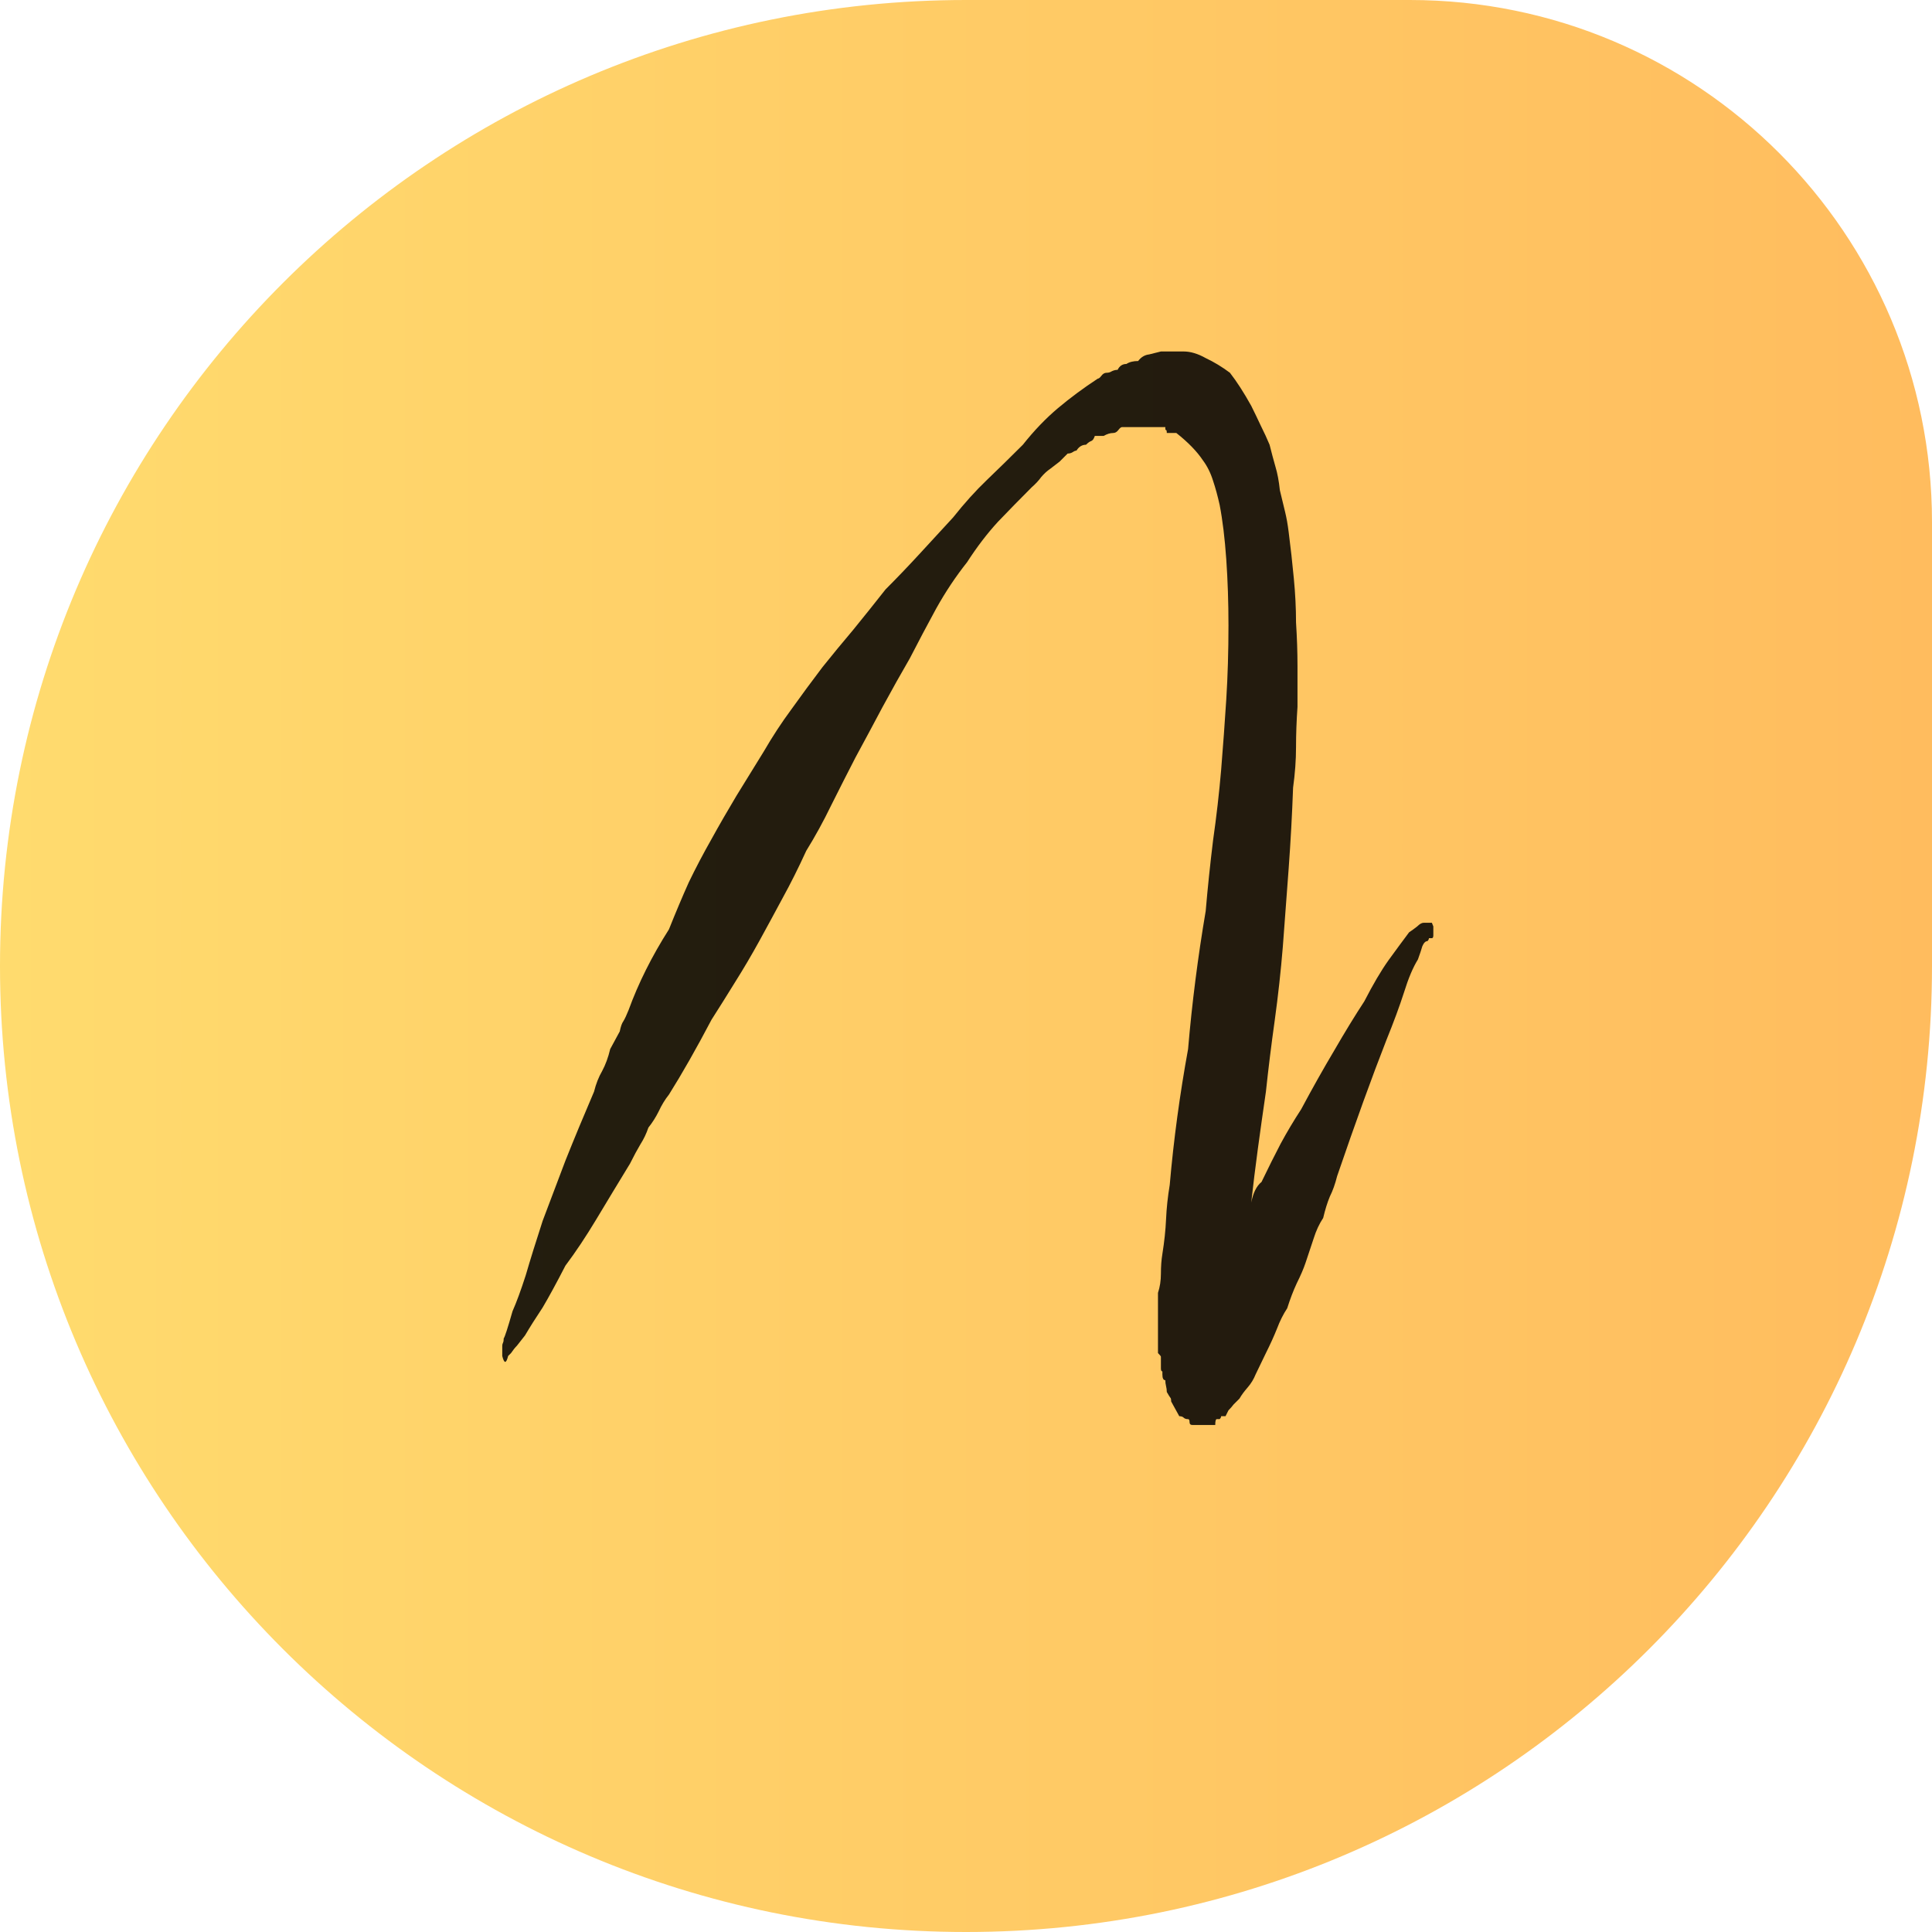
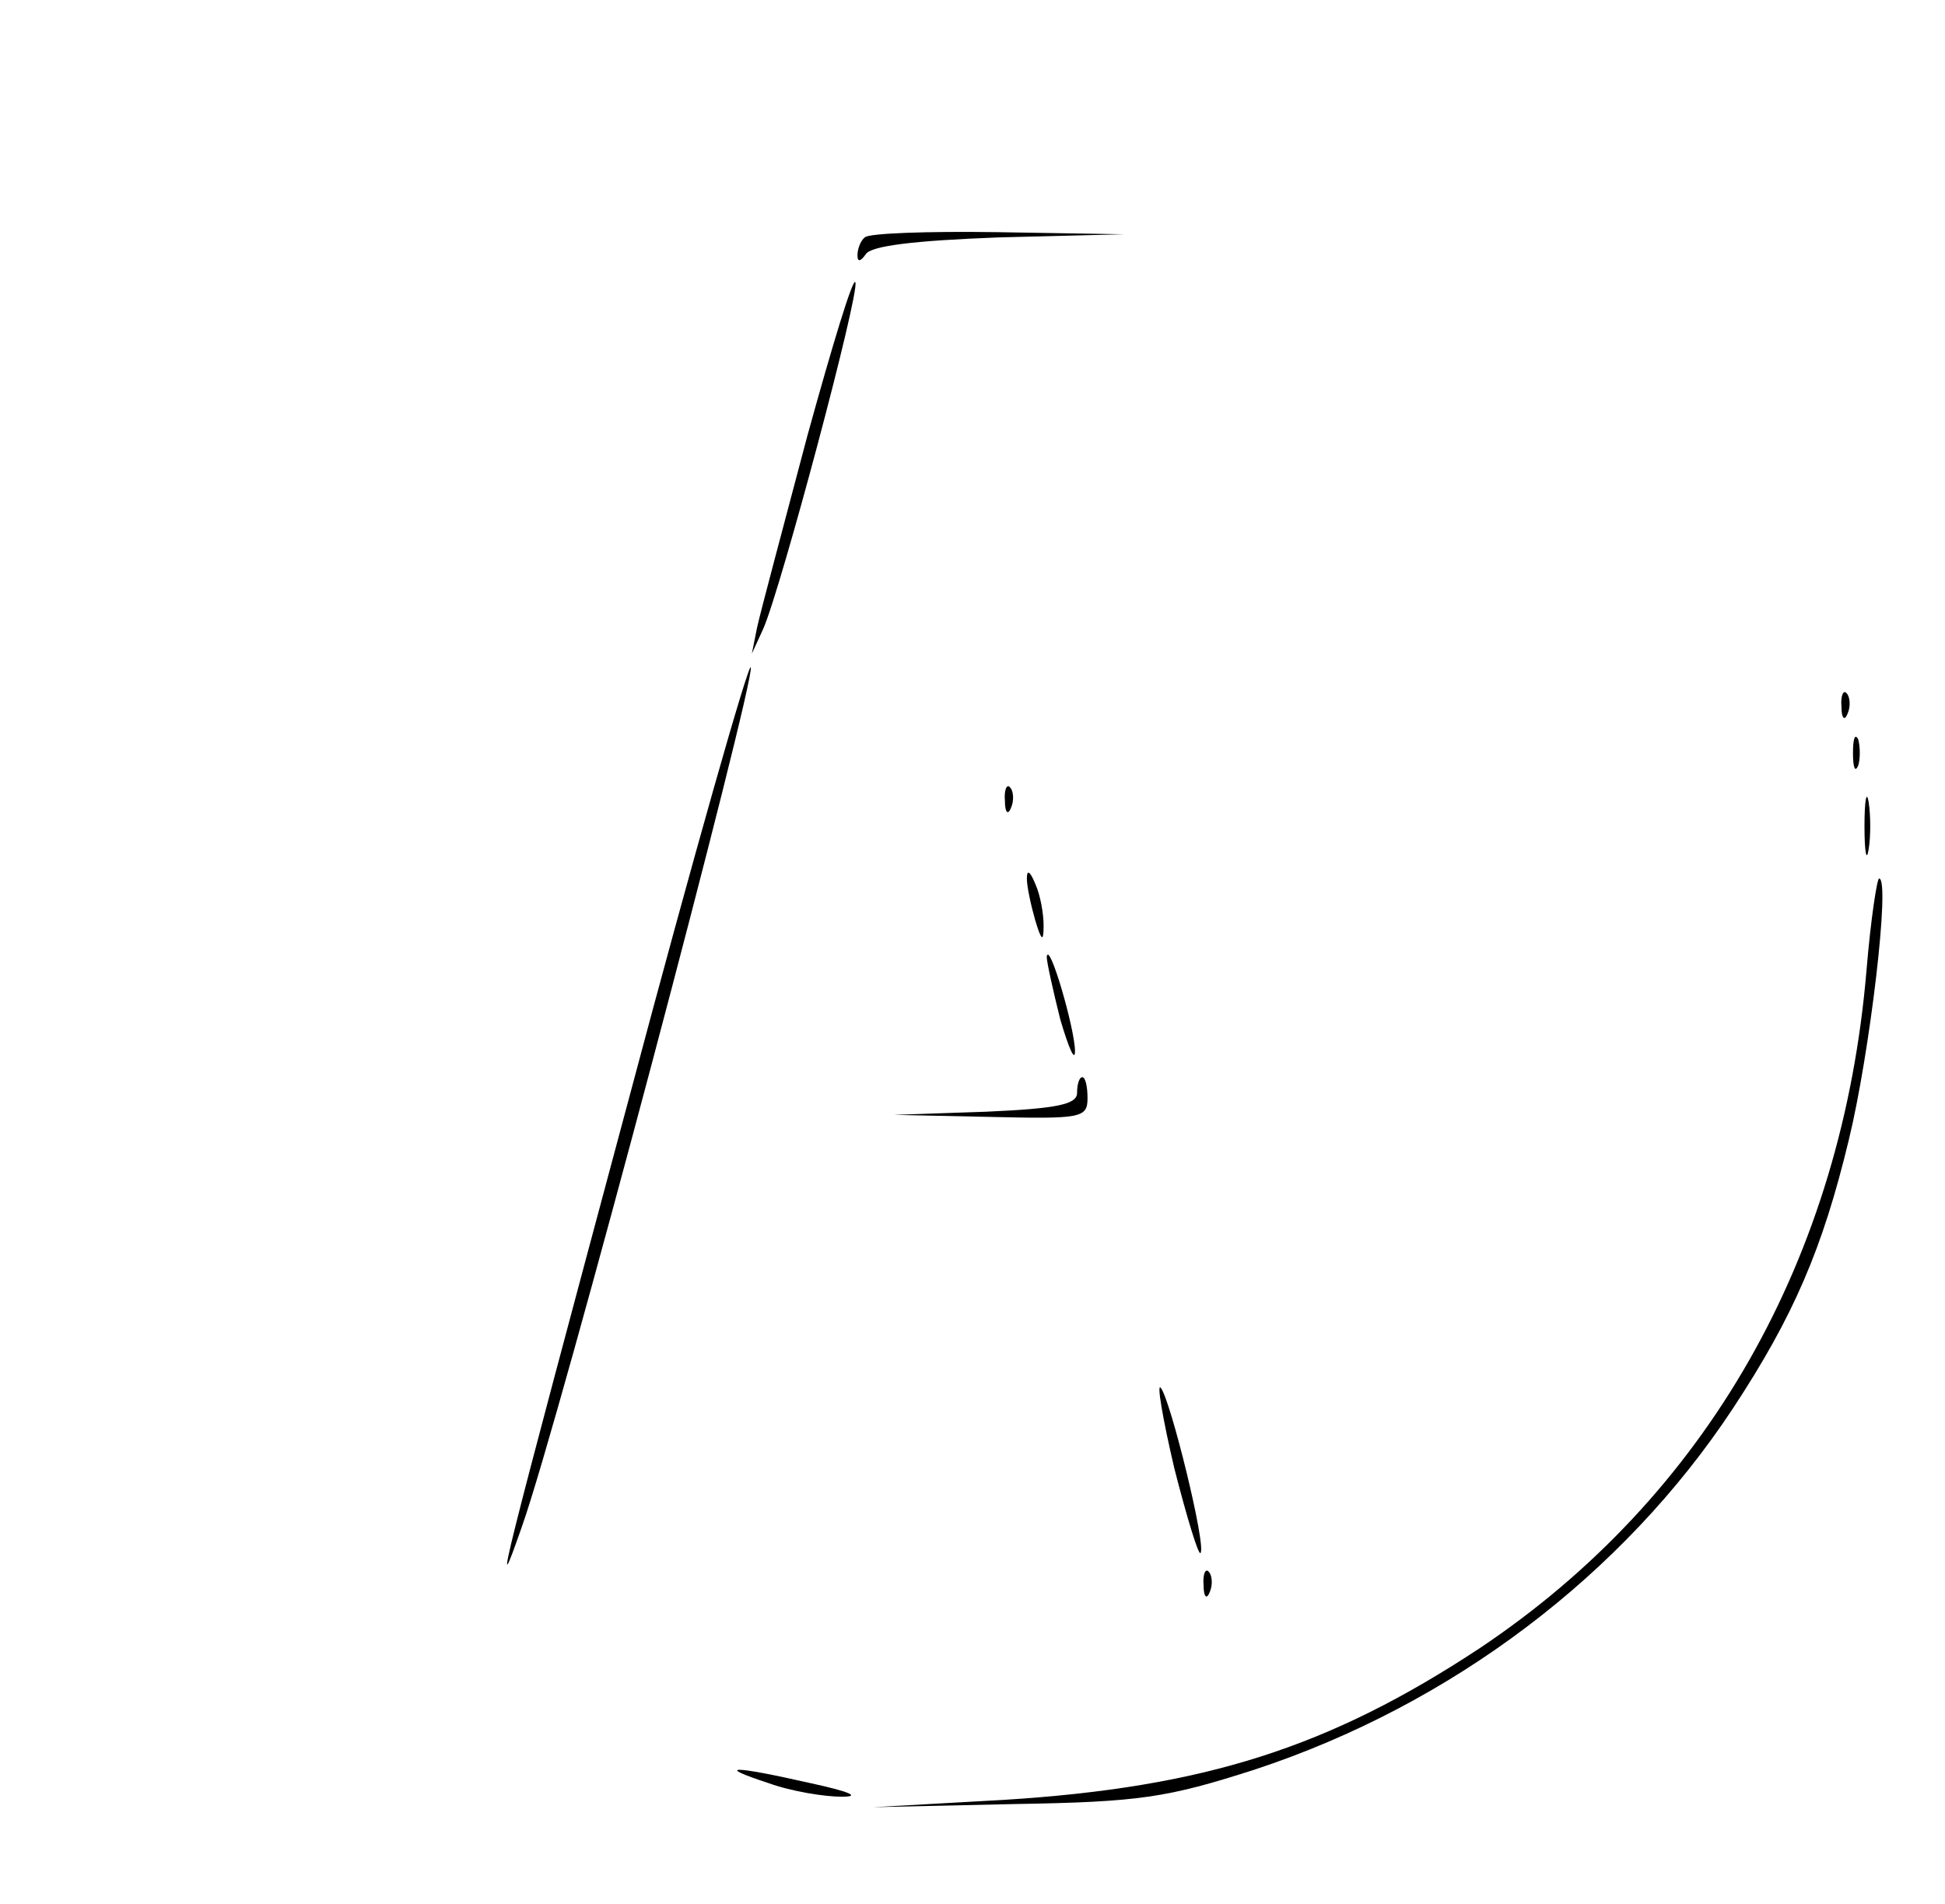
- <svg xmlns="http://www.w3.org/2000/svg" width="185" height="185" viewBox="0 0 185 185" fill="none">
-   <path d="M0 92.5C0 41.414 41.414 0 92.5 0H135C162.614 0 185 22.386 185 50V92.5C185 143.586 143.586 185 92.5 185V185C41.414 185 0 143.586 0 92.5V92.5Z" fill="url(#paint0_linear_13_13)" />
-   <path d="M137.109 88.359C137.109 88.359 137.156 88.477 137.25 88.711V88.992C137.25 89.18 137.25 89.367 137.25 89.555C137.25 89.742 137.203 89.836 137.109 89.836H136.828C136.828 89.93 136.781 90.023 136.688 90.117C136.5 90.117 136.336 90.281 136.195 90.609C136.102 90.938 135.961 91.359 135.773 91.875C135.305 92.625 134.859 93.68 134.438 95.039C134.016 96.352 133.453 97.875 132.75 99.609C131.391 103.078 129.82 107.414 128.039 112.617C127.852 113.367 127.617 114.023 127.336 114.586C127.102 115.148 126.891 115.828 126.703 116.625C126.328 117.188 126.023 117.844 125.789 118.594C125.555 119.297 125.297 120.07 125.016 120.914C124.828 121.477 124.547 122.133 124.172 122.883C123.844 123.586 123.539 124.383 123.258 125.273C122.883 125.836 122.555 126.492 122.273 127.242C121.992 127.945 121.641 128.719 121.219 129.562L120.234 131.602C120.047 132.07 119.789 132.492 119.461 132.867C119.133 133.242 118.875 133.594 118.688 133.922C118.5 134.109 118.312 134.297 118.125 134.484C117.984 134.672 117.82 134.859 117.633 135.047L117.352 135.609H116.93C116.93 135.703 116.883 135.797 116.789 135.891H116.508C116.414 135.891 116.367 136.078 116.367 136.453H116.086H115.945H115.664H115.453H115.172H114.75H114.609H114.188C114 136.453 113.906 136.359 113.906 136.172C113.906 135.984 113.859 135.891 113.766 135.891C113.578 135.891 113.438 135.844 113.344 135.75C113.25 135.656 113.109 135.609 112.922 135.609L112.148 134.203C112.148 134.016 112.125 133.898 112.078 133.852C112.031 133.805 111.914 133.617 111.727 133.289C111.727 133.102 111.703 132.914 111.656 132.727C111.609 132.539 111.586 132.352 111.586 132.164C111.398 132.164 111.305 131.977 111.305 131.602V131.32C111.211 131.32 111.164 131.227 111.164 131.039V130.758C111.164 130.289 111.164 130.008 111.164 129.914C111.164 129.867 111.07 129.75 110.883 129.562V129V128.719V125.555V123.797C111.07 123.234 111.164 122.625 111.164 121.969C111.164 121.266 111.211 120.633 111.305 120.07C111.492 118.898 111.609 117.797 111.656 116.766C111.703 115.688 111.82 114.586 112.008 113.461C112.383 109.148 112.969 104.812 113.766 100.453C113.953 98.25 114.188 96.047 114.469 93.844C114.75 91.641 115.078 89.438 115.453 87.234C115.641 85.031 115.875 82.781 116.156 80.484C116.484 78.188 116.742 75.938 116.93 73.734C117.117 71.438 117.281 69.188 117.422 66.984C117.562 64.734 117.633 62.367 117.633 59.883C117.633 57.68 117.562 55.57 117.422 53.555C117.281 51.539 117.07 49.805 116.789 48.352C116.602 47.508 116.391 46.734 116.156 46.031C115.922 45.281 115.594 44.625 115.172 44.062C114.609 43.219 113.766 42.352 112.641 41.461H111.727C111.727 41.273 111.703 41.18 111.656 41.18C111.609 41.18 111.586 41.133 111.586 41.039V40.898H111.164H110.32H109.406H108.562H107.438C107.344 40.898 107.227 40.992 107.086 41.18C106.945 41.367 106.781 41.461 106.594 41.461C106.312 41.461 106.008 41.555 105.68 41.742H104.836C104.742 42.023 104.625 42.188 104.484 42.234C104.344 42.281 104.18 42.398 103.992 42.586C103.617 42.586 103.312 42.773 103.078 43.148C102.984 43.148 102.867 43.195 102.727 43.289C102.586 43.383 102.422 43.43 102.234 43.43C101.953 43.711 101.695 43.969 101.461 44.203C101.227 44.391 100.922 44.625 100.547 44.906C100.266 45.094 99.984 45.352 99.703 45.68C99.469 46.008 99.164 46.336 98.789 46.664C97.711 47.742 96.633 48.844 95.555 49.969C94.523 51.094 93.539 52.383 92.602 53.836C91.523 55.195 90.539 56.672 89.648 58.266C88.805 59.812 87.961 61.406 87.117 63.047C86.273 64.5 85.406 66.047 84.516 67.688C83.672 69.281 82.805 70.898 81.914 72.539C81.164 73.992 80.391 75.516 79.594 77.109C78.844 78.656 78.047 80.109 77.203 81.469C76.453 83.109 75.703 84.609 74.953 85.969C74.25 87.281 73.5 88.664 72.703 90.117C71.953 91.477 71.18 92.789 70.383 94.055C69.633 95.273 68.883 96.469 68.133 97.641C66.68 100.406 65.32 102.797 64.055 104.812C63.68 105.281 63.352 105.82 63.07 106.43C62.789 106.992 62.461 107.508 62.086 107.977C61.898 108.539 61.641 109.078 61.312 109.594C61.031 110.062 60.703 110.672 60.328 111.422C59.156 113.344 58.078 115.125 57.094 116.766C56.109 118.406 55.125 119.883 54.141 121.195C53.297 122.836 52.57 124.172 51.961 125.203C51.305 126.188 50.742 127.078 50.273 127.875C49.898 128.344 49.641 128.672 49.5 128.859C49.312 129.047 49.125 129.281 48.938 129.562L48.656 129.844C48.469 130.594 48.281 130.594 48.094 129.844V129V128.859C48.094 128.766 48.117 128.672 48.164 128.578C48.211 128.484 48.234 128.344 48.234 128.156C48.328 128.062 48.609 127.195 49.078 125.555C49.453 124.711 49.875 123.562 50.344 122.109C50.766 120.656 51.305 118.922 51.961 116.906C52.617 115.172 53.344 113.25 54.141 111.141C54.984 109.031 55.898 106.828 56.883 104.531C57.07 103.781 57.328 103.125 57.656 102.562C57.984 101.953 58.242 101.25 58.43 100.453L59.344 98.766C59.438 98.297 59.555 97.969 59.695 97.781C59.836 97.547 60 97.195 60.188 96.727C61.125 94.148 62.414 91.57 64.055 88.992C64.711 87.352 65.344 85.852 65.953 84.492C66.609 83.133 67.336 81.75 68.133 80.344C68.883 78.984 69.68 77.602 70.523 76.195C71.414 74.742 72.281 73.336 73.125 71.977C73.969 70.523 74.859 69.164 75.797 67.898C76.734 66.586 77.719 65.25 78.75 63.891C79.688 62.719 80.672 61.523 81.703 60.305C82.734 59.039 83.766 57.75 84.797 56.438C85.875 55.359 86.953 54.234 88.031 53.062C89.156 51.844 90.234 50.672 91.266 49.547C92.344 48.188 93.422 46.992 94.5 45.961C95.625 44.883 96.773 43.758 97.945 42.586C99.023 41.227 100.148 40.055 101.32 39.07C102.492 38.086 103.758 37.148 105.117 36.258C105.211 36.258 105.328 36.164 105.469 35.977C105.609 35.789 105.773 35.695 105.961 35.695C106.148 35.695 106.312 35.648 106.453 35.555C106.641 35.461 106.828 35.414 107.016 35.414C107.203 35.039 107.484 34.852 107.859 34.852C108.141 34.664 108.516 34.57 108.984 34.57C109.266 34.195 109.617 33.984 110.039 33.938L111.164 33.656H111.305H111.586H112.008H113.344C114 33.656 114.703 33.867 115.453 34.289C116.25 34.664 117.023 35.133 117.773 35.695C118.43 36.539 119.109 37.594 119.812 38.859C120.094 39.422 120.398 40.055 120.727 40.758C121.055 41.414 121.336 42.023 121.57 42.586C121.758 43.336 121.945 44.039 122.133 44.695C122.32 45.305 122.461 46.055 122.555 46.945C122.742 47.695 122.906 48.375 123.047 48.984C123.188 49.547 123.305 50.203 123.398 50.953C123.586 52.406 123.75 53.883 123.891 55.383C124.031 56.836 124.102 58.242 124.102 59.602C124.195 61.055 124.242 62.438 124.242 63.75C124.242 65.016 124.242 66.328 124.242 67.688C124.148 69.047 124.102 70.336 124.102 71.555C124.102 72.773 124.008 74.062 123.82 75.422C123.727 78 123.586 80.578 123.398 83.156C123.211 85.688 123.023 88.195 122.836 90.68C122.648 92.977 122.391 95.32 122.062 97.711C121.734 100.055 121.453 102.328 121.219 104.531C120.938 106.453 120.68 108.281 120.445 110.016C120.211 111.75 120 113.461 119.812 115.148C120 114.211 120.328 113.555 120.797 113.18C121.453 111.82 122.062 110.602 122.625 109.523C123.234 108.398 123.891 107.297 124.594 106.219C125.672 104.203 126.727 102.328 127.758 100.594C128.789 98.812 129.75 97.242 130.641 95.883C131.484 94.242 132.258 92.93 132.961 91.945C133.711 90.914 134.367 90.023 134.93 89.273C135.211 89.086 135.469 88.898 135.703 88.711C135.938 88.477 136.148 88.359 136.336 88.359H136.688H136.828H137.109ZM115.031 122.672H114.75H115.031ZM114.75 122.672H114.609H114.75Z" fill="black" fill-opacity="0.86" />
-   <defs>
-     <linearGradient id="paint0_linear_13_13" x1="0" y1="92" x2="185" y2="92" gradientUnits="userSpaceOnUse">
-       <stop stop-color="#FFDB6E" />
-       <stop offset="1" stop-color="#FFBC5E" />
-     </linearGradient>
-   </defs>
+ <svg xmlns="http://www.w3.org/2000/svg" version="1.0" width="186pt" height="182pt" viewBox="0 0 186 182" preserveAspectRatio="xMidYMid meet">
+   <g transform="translate(0,182) scale(0.1,-0.1)" fill="#000000" stroke="none">
+     <path d="M827 1593 c-4 -3 -7 -11 -7 -17 0 -7 3 -6 8 1 5 8 47 13 127 16 l120 3 -121 2 c-66 1 -124 -1 -127 -5z" />
+     <path d="M772 1403 c-23 -87 -45 -169 -48 -183 l-5 -25 11 24 c17 39 92 320 88 331 -2 6 -22 -60 -46 -147z" />
+     <path d="M601 768 c-121 -451 -132 -494 -102 -408 36 101 223 808 219 822 -2 5 -55 -181 -117 -414z" />
+     <path d="M1761 1144 c0 -11 3 -14 6 -6 3 7 2 16 -1 19 -3 4 -6 -2 -5 -13z" />
+     <path d="M1772 1100 c0 -14 2 -19 5 -12 2 6 2 18 0 25 -3 6 -5 1 -5 -13z" />
+     <path d="M961 1054 c0 -11 3 -14 6 -6 3 7 2 16 -1 19 -3 4 -6 -2 -5 -13z" />
+     <path d="M1783 1030 c0 -25 2 -35 4 -22 2 12 2 32 0 45 -2 12 -4 2 -4 -23z" />
+     <path d="M982 980 c0 -8 4 -26 8 -40 6 -20 8 -21 8 -5 0 11 -3 29 -8 40 -5 12 -8 14 -8 5z" />
+     <path d="M1785 893 c-23 -276 -153 -504 -370 -649 -144 -95 -263 -133 -455 -145 l-125 -7 135 3 c120 2 146 6 230 33 188 62 352 186 457 345 58 88 86 153 111 257 20 82 40 250 29 250 -2 0 -8 -39 -12 -87z" />
+     <path d="M1001 905 c0 -5 6 -32 13 -60 8 -27 14 -41 14 -30 0 21 -25 107 -27 90z" />
+     <path d="M1030 775 c0 -11 -19 -15 -87 -18 l-88 -3 93 -2 c86 -2 92 -1 92 18 0 11 -2 20 -5 20 -3 0 -5 -7 -5 -15z" />
+     <path d="M1123 416 c12 -47 23 -83 25 -81 6 6 -29 148 -38 158 -4 5 2 -30 13 -77z" />
+     <path d="M1151 304 c0 -11 3 -14 6 -6 3 7 2 16 -1 19 -3 4 -6 -2 -5 -13z" />
+     <path d="M735 115 c22 -8 54 -13 70 -13 19 0 7 5 -30 13 -75 17 -92 17 -40 0z" />
+   </g>
</svg>
